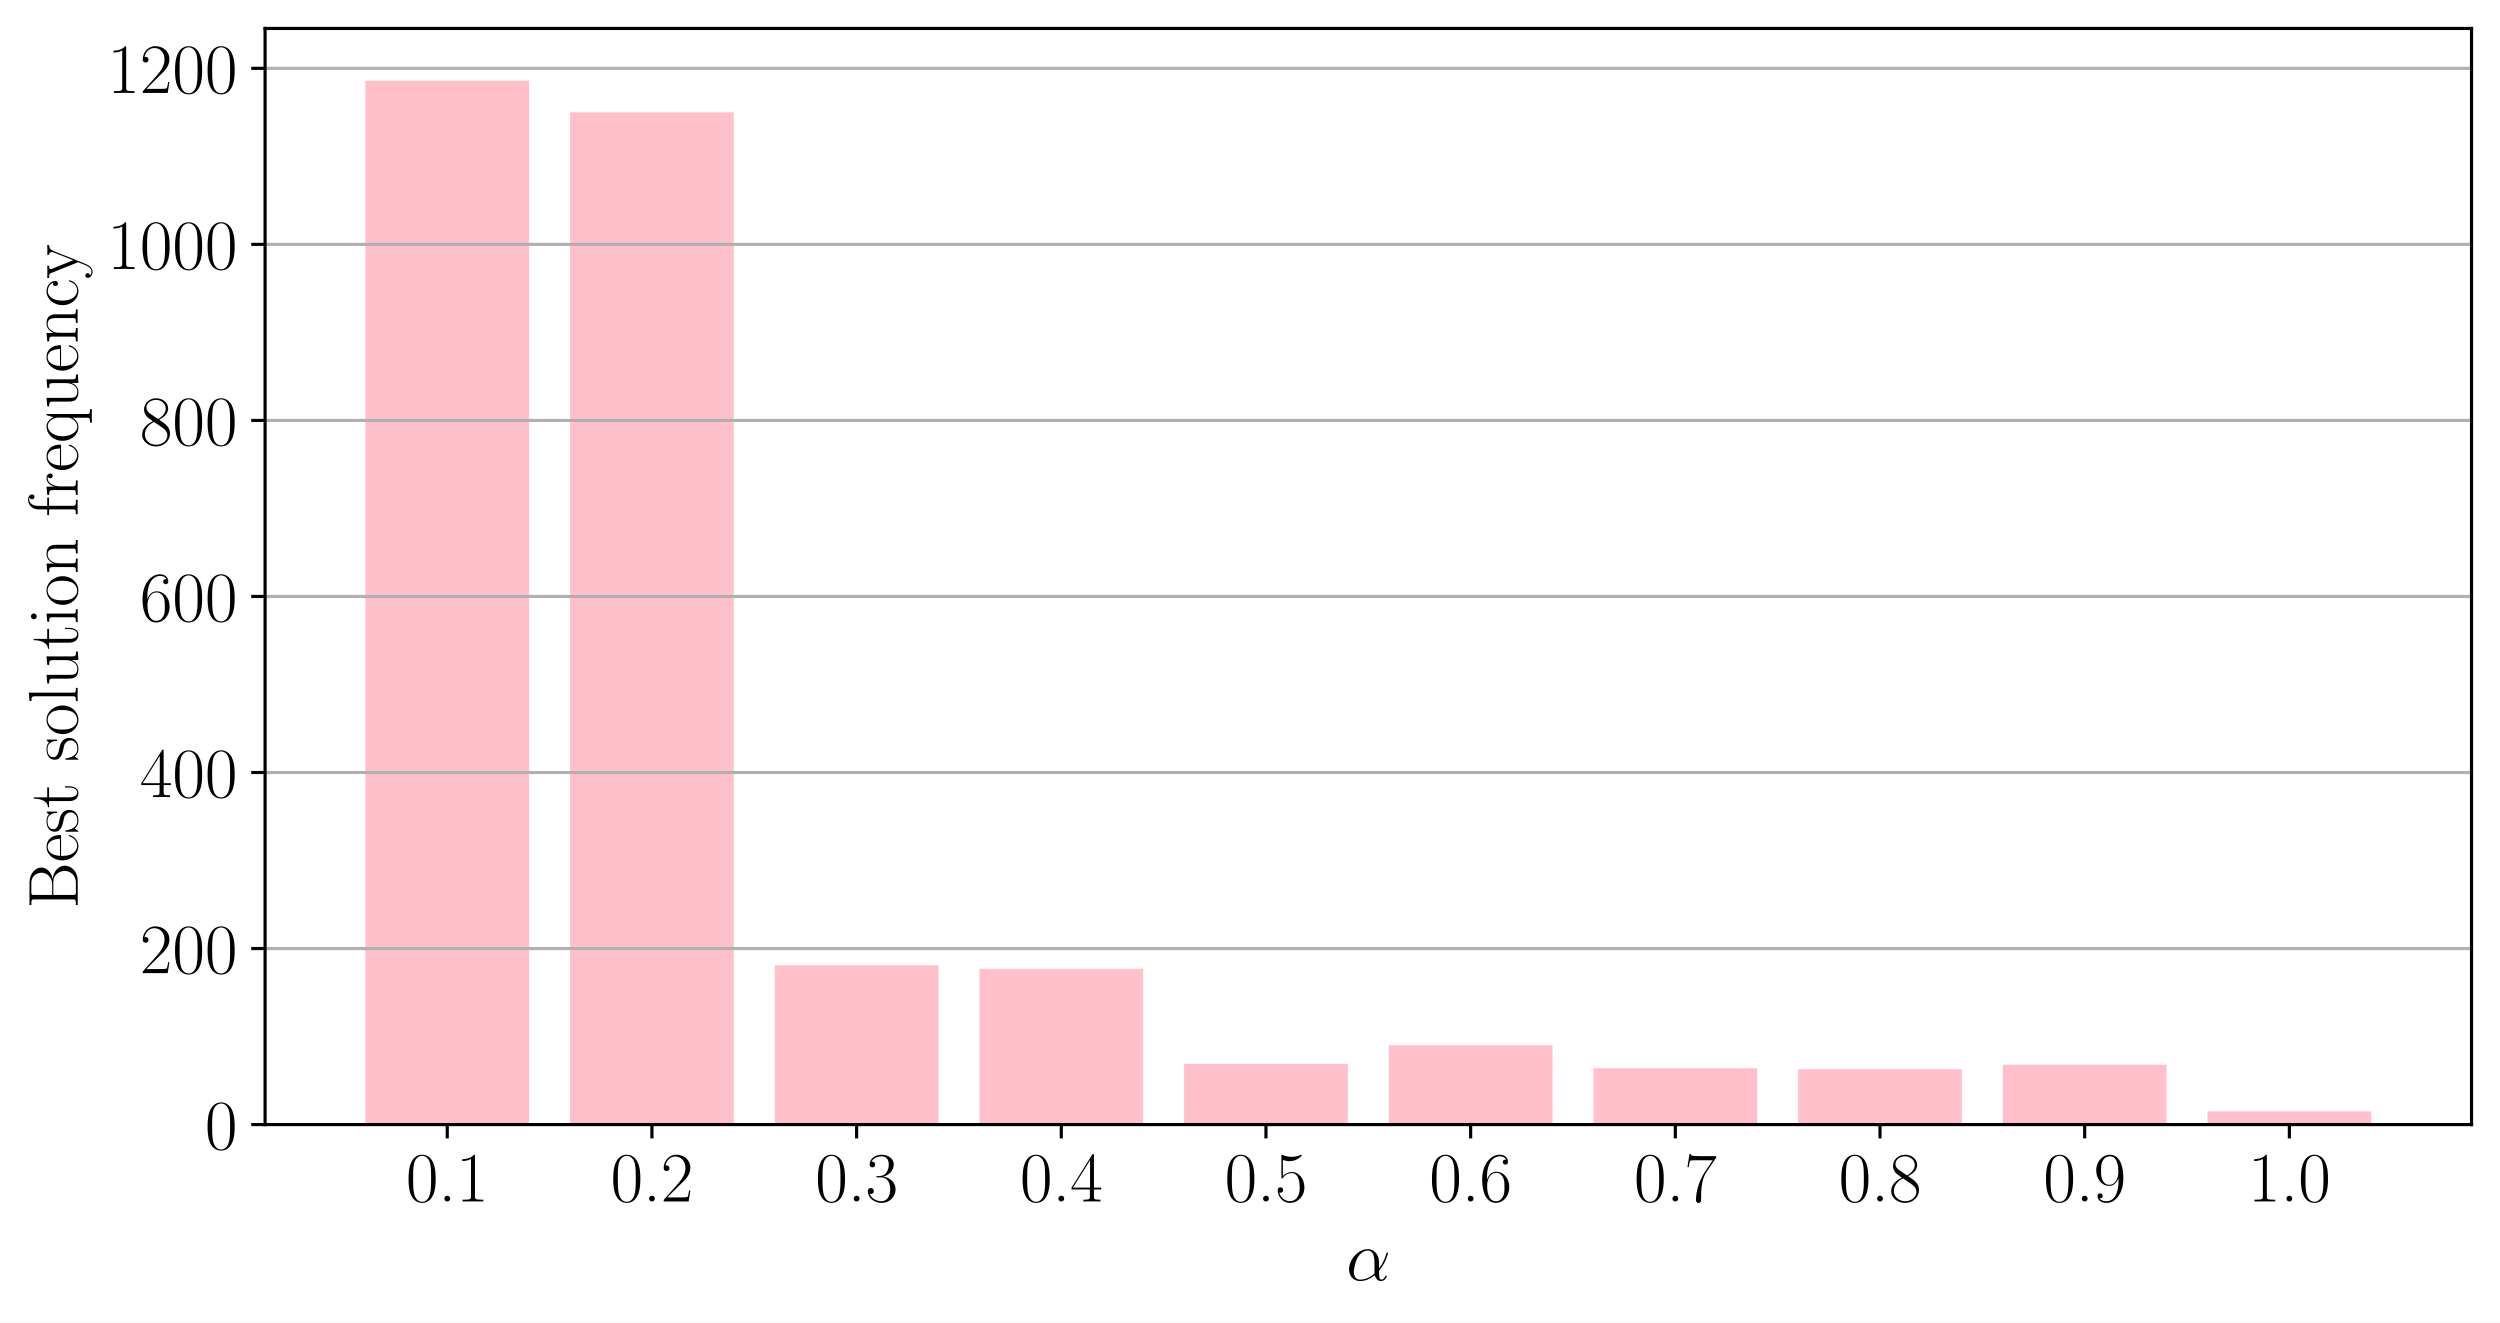
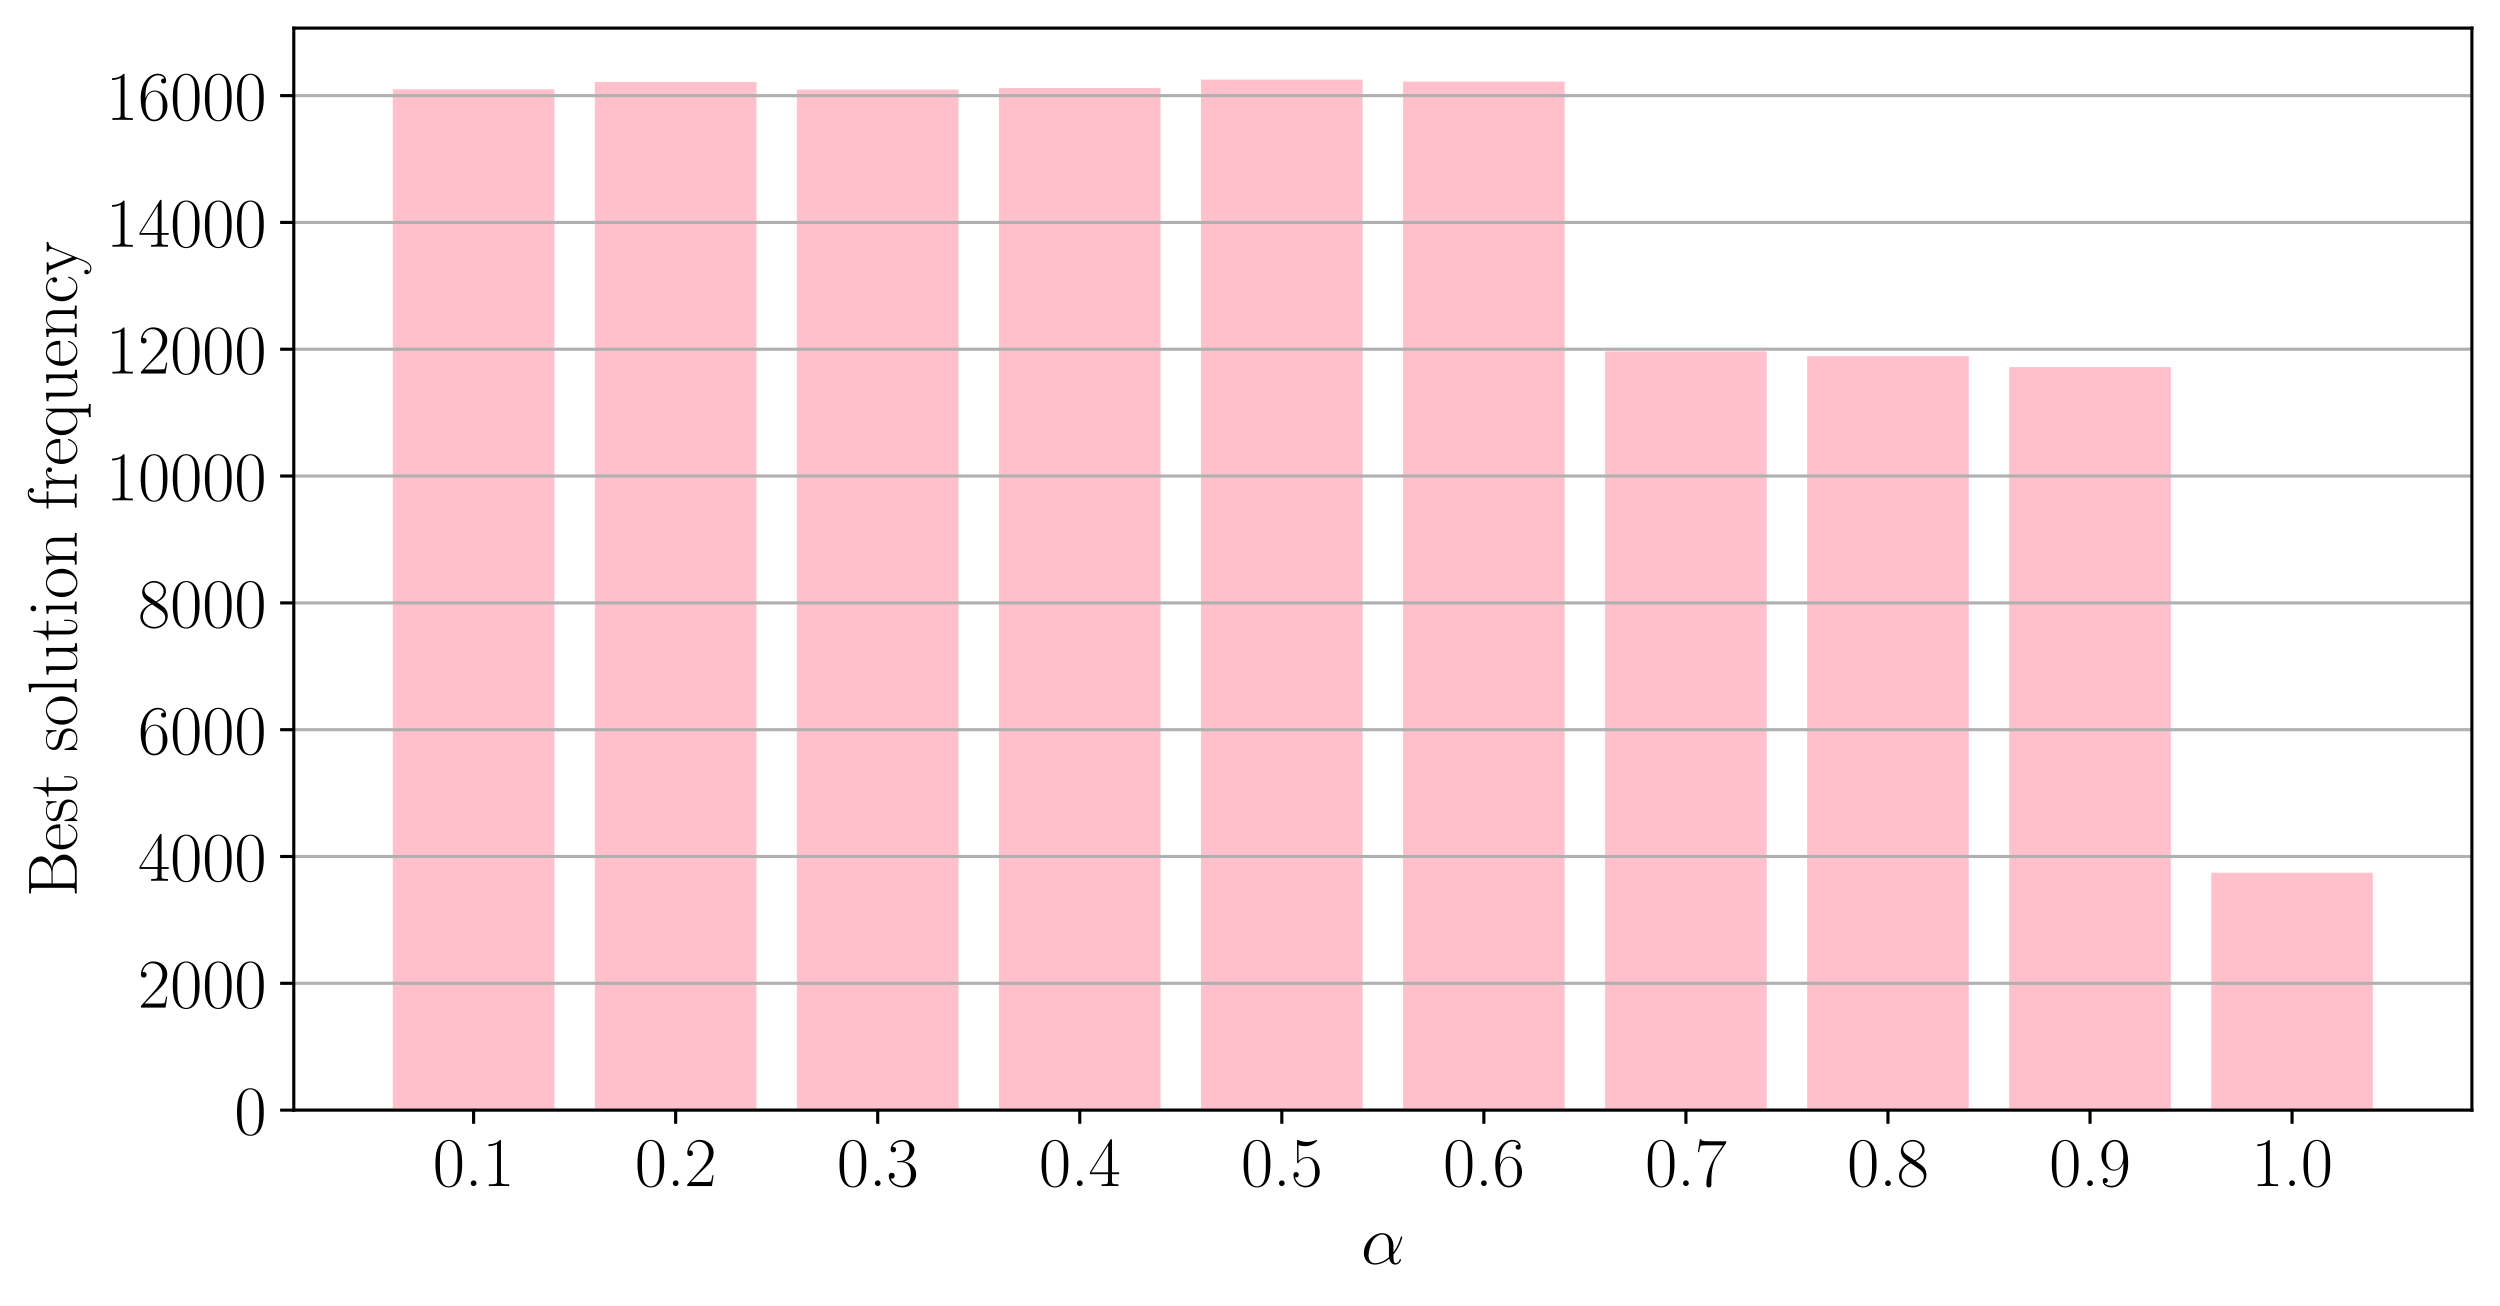
- <svg xmlns="http://www.w3.org/2000/svg" xmlns:xlink="http://www.w3.org/1999/xlink" width="632.239pt" height="334.483pt" viewBox="0 0 632.239 334.483" version="1.1">
+ <svg xmlns="http://www.w3.org/2000/svg" xmlns:xlink="http://www.w3.org/1999/xlink" width="640.463pt" height="334.483pt" viewBox="0 0 640.463 334.483" version="1.1">
  <defs>
    <style type="text/css">*{stroke-linejoin: round; stroke-linecap: butt}</style>
  </defs>
  <g id="figure_1">
    <g id="patch_1">
-       <path d="M 0 334.483  L 632.239 334.483  L 632.239 0  L 0 0  z " style="fill: #ffffff" />
+       <path d="M -0 334.483  L 640.463 334.483  L 640.463 0  L -0 0  z " style="fill: #ffffff" />
    </g>
    <g id="axes_1">
      <g id="patch_2">
-         <path d="M 67.039 284.4  L 625.039 284.4  L 625.039 7.2  L 67.039 7.2  z " style="fill: #ffffff" />
+         <path d="M 75.263 284.4  L 633.263 284.4  L 633.263 7.2  L 75.263 7.2  z " style="fill: #ffffff" />
      </g>
      <g id="patch_3">
-         <path d="M 92.402 284.4  L 133.812 284.4  L 133.812 20.4  L 92.402 20.4  z " clip-path="url(#pe56494ae5e)" style="fill: #ffc0cb" />
+         <path d="M 100.626 284.4  L 142.036 284.4  L 142.036 22.885  L 100.626 22.885  z " clip-path="url(#p871973f207)" style="fill: #ffc0cb" />
      </g>
      <g id="patch_4">
-         <path d="M 144.165 284.4  L 185.575 284.4  L 185.575 28.413  L 144.165 28.413  z " clip-path="url(#pe56494ae5e)" style="fill: #ffc0cb" />
+         <path d="M 152.389 284.4  L 193.799 284.4  L 193.799 20.985  L 152.389 20.985  z " clip-path="url(#p871973f207)" style="fill: #ffc0cb" />
      </g>
      <g id="patch_5">
-         <path d="M 195.927 284.4  L 237.337 284.4  L 237.337 244.11  L 195.927 244.11  z " clip-path="url(#pe56494ae5e)" style="fill: #ffc0cb" />
+         <path d="M 204.151 284.4  L 245.561 284.4  L 245.561 22.934  L 204.151 22.934  z " clip-path="url(#p871973f207)" style="fill: #ffc0cb" />
      </g>
      <g id="patch_6">
-         <path d="M 247.69 284.4  L 289.1 284.4  L 289.1 245  L 247.69 245  z " clip-path="url(#pe56494ae5e)" style="fill: #ffc0cb" />
+         <path d="M 255.914 284.4  L 297.324 284.4  L 297.324 22.56  L 255.914 22.56  z " clip-path="url(#p871973f207)" style="fill: #ffc0cb" />
      </g>
      <g id="patch_7">
-         <path d="M 299.452 284.4  L 340.862 284.4  L 340.862 269.041  L 299.452 269.041  z " clip-path="url(#pe56494ae5e)" style="fill: #ffc0cb" />
+         <path d="M 307.677 284.4  L 349.087 284.4  L 349.087 20.4  L 307.677 20.4  z " clip-path="url(#p871973f207)" style="fill: #ffc0cb" />
      </g>
      <g id="patch_8">
-         <path d="M 351.215 284.4  L 392.625 284.4  L 392.625 264.366  L 351.215 264.366  z " clip-path="url(#pe56494ae5e)" style="fill: #ffc0cb" />
+         <path d="M 359.439 284.4  L 400.849 284.4  L 400.849 20.904  L 359.439 20.904  z " clip-path="url(#p871973f207)" style="fill: #ffc0cb" />
      </g>
      <g id="patch_9">
-         <path d="M 402.977 284.4  L 444.387 284.4  L 444.387 270.154  L 402.977 270.154  z " clip-path="url(#pe56494ae5e)" style="fill: #ffc0cb" />
+         <path d="M 411.202 284.4  L 452.612 284.4  L 452.612 90.022  L 411.202 90.022  z " clip-path="url(#p871973f207)" style="fill: #ffc0cb" />
      </g>
      <g id="patch_10">
-         <path d="M 454.74 284.4  L 496.15 284.4  L 496.15 270.376  L 454.74 270.376  z " clip-path="url(#pe56494ae5e)" style="fill: #ffc0cb" />
+         <path d="M 462.964 284.4  L 504.374 284.4  L 504.374 91.241  L 462.964 91.241  z " clip-path="url(#p871973f207)" style="fill: #ffc0cb" />
      </g>
      <g id="patch_11">
-         <path d="M 506.502 284.4  L 547.912 284.4  L 547.912 269.263  L 506.502 269.263  z " clip-path="url(#pe56494ae5e)" style="fill: #ffc0cb" />
+         <path d="M 514.727 284.4  L 556.137 284.4  L 556.137 94.035  L 514.727 94.035  z " clip-path="url(#p871973f207)" style="fill: #ffc0cb" />
      </g>
      <g id="patch_12">
-         <path d="M 558.265 284.4  L 599.675 284.4  L 599.675 281.061  L 558.265 281.061  z " clip-path="url(#pe56494ae5e)" style="fill: #ffc0cb" />
+         <path d="M 566.489 284.4  L 607.899 284.4  L 607.899 223.582  L 566.489 223.582  z " clip-path="url(#p871973f207)" style="fill: #ffc0cb" />
      </g>
      <g id="matplotlib.axis_1">
        <g id="xtick_1">
          <g id="line2d_1">
            <defs>
-               <path id="m23b0602ea5" d="M 0 0  L 0 3.5  " style="stroke: #000000; stroke-width: 0.8" />
+               <path id="mcd12862891" d="M 0 0  L 0 3.5  " style="stroke: #000000; stroke-width: 0.8" />
            </defs>
            <g>
-               <use xlink:href="#m23b0602ea5" x="113.107" y="284.4" style="stroke: #000000; stroke-width: 0.8" />
+               <use xlink:href="#mcd12862891" x="121.331" y="284.4" style="stroke: #000000; stroke-width: 0.8" />
            </g>
          </g>
          <g id="text_1">
-             <g transform="translate(102.6445 303.8533)scale(0.18 -0.18)">
+             <g transform="translate(110.8688 303.8533)scale(0.18 -0.18)">
              <defs>
                <path id="CMR17-30" d="M 2688 2038  C 2688 2430 2682 3099 2413 3613  C 2176 4063 1798 4224 1466 4224  C 1158 4224 768 4082 525 3620  C 269 3137 243 2539 243 2038  C 243 1671 250 1112 448 623  C 723 -39 1216 -128 1466 -128  C 1760 -128 2208 -7 2470 604  C 2662 1048 2688 1568 2688 2038  z M 1466 -26  C 1056 -26 813 328 723 816  C 653 1196 653 1749 653 2109  C 653 2604 653 3015 736 3407  C 858 3954 1216 4121 1466 4121  C 1728 4121 2067 3947 2189 3420  C 2272 3054 2278 2623 2278 2109  C 2278 1691 2278 1176 2202 797  C 2067 96 1690 -26 1466 -26  z " transform="scale(0.015625)" />
                <path id="CMR17-2e" d="M 1062 262  C 1062 422 934 524 800 524  C 672 524 538 422 538 262  C 538 102 666 0 800 0  C 928 0 1062 102 1062 262  z " transform="scale(0.015625)" />
                <path id="CMR17-31" d="M 1702 4083  C 1702 4217 1696 4224 1606 4224  C 1357 3927 979 3833 621 3820  C 602 3820 570 3820 563 3808  C 557 3795 557 3782 557 3648  C 755 3648 1088 3686 1344 3839  L 1344 467  C 1344 243 1331 166 781 166  L 589 166  L 589 0  C 896 6 1216 12 1523 12  C 1830 12 2150 6 2458 0  L 2458 166  L 2266 166  C 1715 166 1702 236 1702 467  L 1702 4083  z " transform="scale(0.015625)" />
              </defs>
              <use xlink:href="#CMR17-30" transform="scale(0.996264)" />
              <use xlink:href="#CMR17-2e" transform="translate(45.69048 0)scale(0.996264)" />
              <use xlink:href="#CMR17-31" transform="translate(70.56154 0)scale(0.996264)" />
            </g>
          </g>
        </g>
        <g id="xtick_2">
          <g id="line2d_2">
            <g>
-               <use xlink:href="#m23b0602ea5" x="164.87" y="284.4" style="stroke: #000000; stroke-width: 0.8" />
+               <use xlink:href="#mcd12862891" x="173.094" y="284.4" style="stroke: #000000; stroke-width: 0.8" />
            </g>
          </g>
          <g id="text_2">
-             <g transform="translate(154.407 303.8533)scale(0.18 -0.18)">
+             <g transform="translate(162.6313 303.8533)scale(0.18 -0.18)">
              <defs>
                <path id="CMR17-32" d="M 2669 990  L 2554 990  C 2490 537 2438 460 2413 422  C 2381 371 1920 371 1830 371  L 602 371  C 832 620 1280 1073 1824 1596  C 2214 1966 2669 2400 2669 3033  C 2669 3788 2067 4224 1395 4224  C 691 4224 262 3603 262 3027  C 262 2777 448 2745 525 2745  C 589 2745 781 2783 781 3007  C 781 3206 614 3264 525 3264  C 486 3264 448 3257 422 3244  C 544 3788 915 4057 1306 4057  C 1862 4057 2227 3616 2227 3033  C 2227 2477 1901 1998 1536 1583  L 262 147  L 262 0  L 2515 0  L 2669 990  z " transform="scale(0.015625)" />
              </defs>
              <use xlink:href="#CMR17-30" transform="scale(0.996264)" />
              <use xlink:href="#CMR17-2e" transform="translate(45.69048 0)scale(0.996264)" />
              <use xlink:href="#CMR17-32" transform="translate(70.56154 0)scale(0.996264)" />
            </g>
          </g>
        </g>
        <g id="xtick_3">
          <g id="line2d_3">
            <g>
-               <use xlink:href="#m23b0602ea5" x="216.632" y="284.4" style="stroke: #000000; stroke-width: 0.8" />
+               <use xlink:href="#mcd12862891" x="224.856" y="284.4" style="stroke: #000000; stroke-width: 0.8" />
            </g>
          </g>
          <g id="text_3">
-             <g transform="translate(206.1695 303.8533)scale(0.18 -0.18)">
+             <g transform="translate(214.3938 303.8533)scale(0.18 -0.18)">
              <defs>
                <path id="CMR17-33" d="M 1414 2176  C 1984 2176 2234 1673 2234 1094  C 2234 322 1824 25 1453 25  C 1114 25 563 193 390 691  C 422 678 454 678 486 678  C 640 678 755 780 755 947  C 755 1132 614 1216 486 1216  C 378 1216 211 1164 211 927  C 211 335 787 -128 1466 -128  C 2176 -128 2720 432 2720 1087  C 2720 1718 2208 2176 1600 2246  C 2086 2347 2554 2776 2554 3353  C 2554 3856 2048 4224 1472 4224  C 890 4224 378 3862 378 3347  C 378 3123 544 3084 627 3084  C 762 3084 877 3167 877 3334  C 877 3500 762 3584 627 3584  C 602 3584 570 3584 544 3571  C 730 3999 1235 4076 1459 4076  C 1683 4076 2106 3966 2106 3347  C 2106 3167 2080 2851 1862 2574  C 1670 2329 1453 2316 1242 2297  C 1210 2297 1062 2284 1037 2284  C 992 2278 966 2272 966 2227  C 966 2182 973 2176 1101 2176  L 1414 2176  z " transform="scale(0.015625)" />
              </defs>
              <use xlink:href="#CMR17-30" transform="scale(0.996264)" />
              <use xlink:href="#CMR17-2e" transform="translate(45.69048 0)scale(0.996264)" />
              <use xlink:href="#CMR17-33" transform="translate(70.56154 0)scale(0.996264)" />
            </g>
          </g>
        </g>
        <g id="xtick_4">
          <g id="line2d_4">
            <g>
-               <use xlink:href="#m23b0602ea5" x="268.395" y="284.4" style="stroke: #000000; stroke-width: 0.8" />
+               <use xlink:href="#mcd12862891" x="276.619" y="284.4" style="stroke: #000000; stroke-width: 0.8" />
            </g>
          </g>
          <g id="text_4">
-             <g transform="translate(257.932 303.8533)scale(0.18 -0.18)">
+             <g transform="translate(266.1563 303.8533)scale(0.18 -0.18)">
              <defs>
                <path id="CMR17-34" d="M 2150 4147  C 2150 4281 2144 4288 2029 4288  L 128 1254  L 128 1088  L 1779 1088  L 1779 460  C 1779 230 1766 166 1318 166  L 1197 166  L 1197 0  C 1402 12 1747 12 1965 12  C 2182 12 2528 12 2733 0  L 2733 166  L 2611 166  C 2163 166 2150 230 2150 460  L 2150 1088  L 2803 1088  L 2803 1254  L 2150 1254  L 2150 4147  z M 1798 3723  L 1798 1254  L 256 1254  L 1798 3723  z " transform="scale(0.015625)" />
              </defs>
              <use xlink:href="#CMR17-30" transform="scale(0.996264)" />
              <use xlink:href="#CMR17-2e" transform="translate(45.69048 0)scale(0.996264)" />
              <use xlink:href="#CMR17-34" transform="translate(70.56154 0)scale(0.996264)" />
            </g>
          </g>
        </g>
        <g id="xtick_5">
          <g id="line2d_5">
            <g>
-               <use xlink:href="#m23b0602ea5" x="320.157" y="284.4" style="stroke: #000000; stroke-width: 0.8" />
+               <use xlink:href="#mcd12862891" x="328.382" y="284.4" style="stroke: #000000; stroke-width: 0.8" />
            </g>
          </g>
          <g id="text_5">
-             <g transform="translate(309.6946 303.8533)scale(0.18 -0.18)">
+             <g transform="translate(317.9189 303.8533)scale(0.18 -0.18)">
              <defs>
                <path id="CMR17-35" d="M 730 3750  C 794 3724 1056 3641 1325 3641  C 1920 3641 2246 3961 2432 4140  C 2432 4191 2432 4224 2394 4224  C 2387 4224 2374 4224 2323 4198  C 2099 4102 1837 4032 1517 4032  C 1325 4032 1037 4055 723 4191  C 653 4224 640 4224 634 4224  C 602 4224 595 4217 595 4090  L 595 2231  C 595 2113 595 2080 659 2080  C 691 2080 704 2093 736 2139  C 941 2435 1222 2560 1542 2560  C 1766 2560 2246 2415 2246 1293  C 2246 1087 2246 716 2054 422  C 1894 159 1645 25 1370 25  C 947 25 518 319 403 812  C 429 806 480 793 506 793  C 589 793 749 838 749 1036  C 749 1209 627 1280 506 1280  C 358 1280 262 1190 262 1011  C 262 454 704 -128 1382 -128  C 2042 -128 2669 441 2669 1267  C 2669 2054 2170 2662 1549 2662  C 1222 2662 947 2540 730 2304  L 730 3750  z " transform="scale(0.015625)" />
              </defs>
              <use xlink:href="#CMR17-30" transform="scale(0.996264)" />
              <use xlink:href="#CMR17-2e" transform="translate(45.69048 0)scale(0.996264)" />
              <use xlink:href="#CMR17-35" transform="translate(70.56154 0)scale(0.996264)" />
            </g>
          </g>
        </g>
        <g id="xtick_6">
          <g id="line2d_6">
            <g>
-               <use xlink:href="#m23b0602ea5" x="371.92" y="284.4" style="stroke: #000000; stroke-width: 0.8" />
+               <use xlink:href="#mcd12862891" x="380.144" y="284.4" style="stroke: #000000; stroke-width: 0.8" />
            </g>
          </g>
          <g id="text_6">
-             <g transform="translate(361.4571 303.8533)scale(0.18 -0.18)">
+             <g transform="translate(369.6814 303.8533)scale(0.18 -0.18)">
              <defs>
                <path id="CMR17-36" d="M 678 2198  C 678 3712 1395 4076 1811 4076  C 1946 4076 2272 4049 2400 3782  C 2298 3782 2106 3782 2106 3558  C 2106 3385 2246 3328 2336 3328  C 2394 3328 2566 3353 2566 3571  C 2566 3987 2246 4224 1805 4224  C 1043 4224 243 3411 243 2011  C 243 257 966 -128 1478 -128  C 2099 -128 2688 431 2688 1295  C 2688 2101 2170 2688 1517 2688  C 1126 2688 838 2430 678 1979  L 678 2198  z M 1478 25  C 691 25 691 1212 691 1450  C 691 1914 909 2585 1504 2585  C 1613 2585 1926 2585 2138 2140  C 2253 1889 2253 1624 2253 1302  C 2253 954 2253 696 2118 438  C 1978 173 1773 25 1478 25  z " transform="scale(0.015625)" />
              </defs>
              <use xlink:href="#CMR17-30" transform="scale(0.996264)" />
              <use xlink:href="#CMR17-2e" transform="translate(45.69048 0)scale(0.996264)" />
              <use xlink:href="#CMR17-36" transform="translate(70.56154 0)scale(0.996264)" />
            </g>
          </g>
        </g>
        <g id="xtick_7">
          <g id="line2d_7">
            <g>
-               <use xlink:href="#m23b0602ea5" x="423.682" y="284.4" style="stroke: #000000; stroke-width: 0.8" />
+               <use xlink:href="#mcd12862891" x="431.907" y="284.4" style="stroke: #000000; stroke-width: 0.8" />
            </g>
          </g>
          <g id="text_7">
-             <g transform="translate(413.2196 303.8533)scale(0.18 -0.18)">
+             <g transform="translate(421.4439 303.8533)scale(0.18 -0.18)">
              <defs>
                <path id="CMR17-37" d="M 2886 3955  L 2886 4096  L 1382 4096  C 634 4096 621 4166 595 4288  L 480 4288  L 294 3104  L 410 3104  C 429 3226 474 3552 550 3673  C 589 3724 1062 3724 1171 3724  L 2579 3724  L 1869 2670  C 1395 1961 1069 1003 1069 166  C 1069 89 1069 -128 1299 -128  C 1530 -128 1530 89 1530 172  L 1530 466  C 1530 1514 1709 2204 2003 2644  L 2886 3955  z " transform="scale(0.015625)" />
              </defs>
              <use xlink:href="#CMR17-30" transform="scale(0.996264)" />
              <use xlink:href="#CMR17-2e" transform="translate(45.69048 0)scale(0.996264)" />
              <use xlink:href="#CMR17-37" transform="translate(70.56154 0)scale(0.996264)" />
            </g>
          </g>
        </g>
        <g id="xtick_8">
          <g id="line2d_8">
            <g>
-               <use xlink:href="#m23b0602ea5" x="475.445" y="284.4" style="stroke: #000000; stroke-width: 0.8" />
+               <use xlink:href="#mcd12862891" x="483.669" y="284.4" style="stroke: #000000; stroke-width: 0.8" />
            </g>
          </g>
          <g id="text_8">
-             <g transform="translate(464.9821 303.8533)scale(0.18 -0.18)">
+             <g transform="translate(473.2064 303.8533)scale(0.18 -0.18)">
              <defs>
                <path id="CMR17-38" d="M 1741 2289  C 2144 2494 2554 2803 2554 3298  C 2554 3884 1990 4224 1472 4224  C 890 4224 378 3800 378 3215  C 378 3054 416 2777 666 2533  C 730 2469 998 2276 1171 2154  C 883 2006 211 1652 211 945  C 211 282 838 -128 1459 -128  C 2144 -128 2720 366 2720 1022  C 2720 1607 2330 1877 2074 2051  L 1741 2289  z M 902 2855  C 851 2887 595 3086 595 3388  C 595 3781 998 4076 1459 4076  C 1965 4076 2336 3716 2336 3298  C 2336 2700 1670 2359 1638 2359  C 1632 2359 1626 2359 1574 2398  L 902 2855  z M 2080 1536  C 2176 1466 2483 1253 2483 861  C 2483 385 2010 25 1472 25  C 890 25 448 443 448 951  C 448 1459 838 1884 1280 2083  L 2080 1536  z " transform="scale(0.015625)" />
              </defs>
              <use xlink:href="#CMR17-30" transform="scale(0.996264)" />
              <use xlink:href="#CMR17-2e" transform="translate(45.69048 0)scale(0.996264)" />
              <use xlink:href="#CMR17-38" transform="translate(70.56154 0)scale(0.996264)" />
            </g>
          </g>
        </g>
        <g id="xtick_9">
          <g id="line2d_9">
            <g>
-               <use xlink:href="#m23b0602ea5" x="527.207" y="284.4" style="stroke: #000000; stroke-width: 0.8" />
+               <use xlink:href="#mcd12862891" x="535.432" y="284.4" style="stroke: #000000; stroke-width: 0.8" />
            </g>
          </g>
          <g id="text_9">
-             <g transform="translate(516.7447 303.8533)scale(0.18 -0.18)">
+             <g transform="translate(524.9689 303.8533)scale(0.18 -0.18)">
              <defs>
                <path id="CMR17-39" d="M 2253 1871  C 2253 448 1670 25 1190 25  C 1043 25 685 43 538 281  C 704 256 826 345 826 505  C 826 678 685 736 595 736  C 538 736 365 710 365 492  C 365 68 742 -128 1203 -128  C 1939 -128 2688 665 2688 2090  C 2688 3857 1971 4224 1485 4224  C 851 4224 243 3664 243 2800  C 243 2000 762 1408 1414 1408  C 1952 1408 2189 1910 2253 2122  L 2253 1871  z M 1427 1510  C 1254 1510 1011 1542 813 1929  C 678 2181 678 2477 678 2793  C 678 3174 678 3438 858 3722  C 947 3857 1114 4076 1485 4076  C 2240 4076 2240 2909 2240 2651  C 2240 2193 2035 1510 1427 1510  z " transform="scale(0.015625)" />
              </defs>
              <use xlink:href="#CMR17-30" transform="scale(0.996264)" />
              <use xlink:href="#CMR17-2e" transform="translate(45.69048 0)scale(0.996264)" />
              <use xlink:href="#CMR17-39" transform="translate(70.56154 0)scale(0.996264)" />
            </g>
          </g>
        </g>
        <g id="xtick_10">
          <g id="line2d_10">
            <g>
-               <use xlink:href="#m23b0602ea5" x="578.97" y="284.4" style="stroke: #000000; stroke-width: 0.8" />
+               <use xlink:href="#mcd12862891" x="587.194" y="284.4" style="stroke: #000000; stroke-width: 0.8" />
            </g>
          </g>
          <g id="text_10">
-             <g transform="translate(568.5072 303.8533)scale(0.18 -0.18)">
+             <g transform="translate(576.7315 303.8533)scale(0.18 -0.18)">
              <use xlink:href="#CMR17-31" transform="scale(0.996264)" />
              <use xlink:href="#CMR17-2e" transform="translate(45.69048 0)scale(0.996264)" />
              <use xlink:href="#CMR17-30" transform="translate(70.56154 0)scale(0.996264)" />
            </g>
          </g>
        </g>
        <g id="text_11">
-           <g transform="translate(340.4543 323.7947)scale(0.18 -0.18)">
+           <g transform="translate(348.6786 323.7947)scale(0.18 -0.18)">
            <defs>
              <path id="CMMI12-b" d="M 2963 1615  C 2963 2234 2611 2816 1933 2816  C 1094 2816 256 1902 256 996  C 256 440 602 -64 1254 -64  C 1651 -64 2125 89 2579 472  C 2669 115 2867 -64 3142 -64  C 3488 -64 3661 293 3661 376  C 3661 434 3616 434 3597 434  C 3546 434 3539 415 3520 364  C 3462 204 3315 64 3162 64  C 2963 64 2963 472 2963 862  C 3616 1641 3770 2445 3770 2451  C 3770 2509 3718 2509 3699 2509  C 3642 2509 3635 2490 3610 2375  C 3526 2094 3360 1596 2963 1072  L 2963 1615  z M 2560 625  C 1997 121 1491 64 1267 64  C 813 64 685 466 685 766  C 685 1040 826 1692 1024 2043  C 1286 2490 1645 2687 1933 2687  C 2554 2687 2554 1877 2554 1340  C 2554 1181 2547 1015 2547 855  C 2547 728 2554 696 2560 625  z " transform="scale(0.015625)" />
            </defs>
            <use xlink:href="#CMMI12-b" transform="scale(0.996264)" />
          </g>
        </g>
      </g>
      <g id="matplotlib.axis_2">
        <g id="ytick_1">
          <g id="line2d_11">
-             <path d="M 67.039 284.4  L 625.039 284.4  " clip-path="url(#pe56494ae5e)" style="fill: none; stroke: #b0b0b0; stroke-width: 0.8; stroke-linecap: square" />
+             <path d="M 75.263 284.4  L 633.263 284.4  " clip-path="url(#p871973f207)" style="fill: none; stroke: #b0b0b0; stroke-width: 0.8; stroke-linecap: square" />
          </g>
          <g id="line2d_12">
            <defs>
-               <path id="m612b0c830e" d="M 0 0  L -3.5 0  " style="stroke: #000000; stroke-width: 0.8" />
+               <path id="m675724c2fc" d="M 0 0  L -3.5 0  " style="stroke: #000000; stroke-width: 0.8" />
            </defs>
            <g>
-               <use xlink:href="#m612b0c830e" x="67.039" y="284.4" style="stroke: #000000; stroke-width: 0.8" />
+               <use xlink:href="#m675724c2fc" x="75.263" y="284.4" style="stroke: #000000; stroke-width: 0.8" />
            </g>
          </g>
          <g id="text_12">
-             <g transform="translate(51.81422 290.6266)scale(0.18 -0.18)">
+             <g transform="translate(60.03851 290.6266)scale(0.18 -0.18)">
              <use xlink:href="#CMR17-30" transform="scale(0.996264)" />
            </g>
          </g>
        </g>
        <g id="ytick_2">
          <g id="line2d_13">
-             <path d="M 67.039 239.881  L 625.039 239.881  " clip-path="url(#pe56494ae5e)" style="fill: none; stroke: #b0b0b0; stroke-width: 0.8; stroke-linecap: square" />
+             <path d="M 75.263 251.912  L 633.263 251.912  " clip-path="url(#p871973f207)" style="fill: none; stroke: #b0b0b0; stroke-width: 0.8; stroke-linecap: square" />
          </g>
          <g id="line2d_14">
            <g>
-               <use xlink:href="#m612b0c830e" x="67.039" y="239.881" style="stroke: #000000; stroke-width: 0.8" />
+               <use xlink:href="#m675724c2fc" x="75.263" y="251.912" style="stroke: #000000; stroke-width: 0.8" />
            </g>
          </g>
          <g id="text_13">
-             <g transform="translate(35.36565 246.1073)scale(0.18 -0.18)">
+             <g transform="translate(35.36565 258.1383)scale(0.18 -0.18)">
              <use xlink:href="#CMR17-32" transform="scale(0.996264)" />
              <use xlink:href="#CMR17-30" transform="translate(45.69048 0)scale(0.996264)" />
              <use xlink:href="#CMR17-30" transform="translate(91.38095 0)scale(0.996264)" />
+               <use xlink:href="#CMR17-30" transform="translate(137.0714 0)scale(0.996264)" />
            </g>
          </g>
        </g>
        <g id="ytick_3">
          <g id="line2d_15">
-             <path d="M 67.039 195.361  L 625.039 195.361  " clip-path="url(#pe56494ae5e)" style="fill: none; stroke: #b0b0b0; stroke-width: 0.8; stroke-linecap: square" />
+             <path d="M 75.263 219.423  L 633.263 219.423  " clip-path="url(#p871973f207)" style="fill: none; stroke: #b0b0b0; stroke-width: 0.8; stroke-linecap: square" />
          </g>
          <g id="line2d_16">
            <g>
-               <use xlink:href="#m612b0c830e" x="67.039" y="195.361" style="stroke: #000000; stroke-width: 0.8" />
+               <use xlink:href="#m675724c2fc" x="75.263" y="219.423" style="stroke: #000000; stroke-width: 0.8" />
            </g>
          </g>
          <g id="text_14">
-             <g transform="translate(35.36565 201.5879)scale(0.18 -0.18)">
+             <g transform="translate(35.36565 225.65)scale(0.18 -0.18)">
              <use xlink:href="#CMR17-34" transform="scale(0.996264)" />
              <use xlink:href="#CMR17-30" transform="translate(45.69048 0)scale(0.996264)" />
              <use xlink:href="#CMR17-30" transform="translate(91.38095 0)scale(0.996264)" />
+               <use xlink:href="#CMR17-30" transform="translate(137.0714 0)scale(0.996264)" />
            </g>
          </g>
        </g>
        <g id="ytick_4">
          <g id="line2d_17">
-             <path d="M 67.039 150.842  L 625.039 150.842  " clip-path="url(#pe56494ae5e)" style="fill: none; stroke: #b0b0b0; stroke-width: 0.8; stroke-linecap: square" />
+             <path d="M 75.263 186.935  L 633.263 186.935  " clip-path="url(#p871973f207)" style="fill: none; stroke: #b0b0b0; stroke-width: 0.8; stroke-linecap: square" />
          </g>
          <g id="line2d_18">
            <g>
-               <use xlink:href="#m612b0c830e" x="67.039" y="150.842" style="stroke: #000000; stroke-width: 0.8" />
+               <use xlink:href="#m675724c2fc" x="75.263" y="186.935" style="stroke: #000000; stroke-width: 0.8" />
            </g>
          </g>
          <g id="text_15">
-             <g transform="translate(35.36565 157.0685)scale(0.18 -0.18)">
+             <g transform="translate(35.36565 193.1617)scale(0.18 -0.18)">
              <use xlink:href="#CMR17-36" transform="scale(0.996264)" />
              <use xlink:href="#CMR17-30" transform="translate(45.69048 0)scale(0.996264)" />
              <use xlink:href="#CMR17-30" transform="translate(91.38095 0)scale(0.996264)" />
+               <use xlink:href="#CMR17-30" transform="translate(137.0714 0)scale(0.996264)" />
            </g>
          </g>
        </g>
        <g id="ytick_5">
          <g id="line2d_19">
-             <path d="M 67.039 106.322  L 625.039 106.322  " clip-path="url(#pe56494ae5e)" style="fill: none; stroke: #b0b0b0; stroke-width: 0.8; stroke-linecap: square" />
+             <path d="M 75.263 154.447  L 633.263 154.447  " clip-path="url(#p871973f207)" style="fill: none; stroke: #b0b0b0; stroke-width: 0.8; stroke-linecap: square" />
          </g>
          <g id="line2d_20">
            <g>
-               <use xlink:href="#m612b0c830e" x="67.039" y="106.322" style="stroke: #000000; stroke-width: 0.8" />
+               <use xlink:href="#m675724c2fc" x="75.263" y="154.447" style="stroke: #000000; stroke-width: 0.8" />
            </g>
          </g>
          <g id="text_16">
-             <g transform="translate(35.36565 112.5491)scale(0.18 -0.18)">
+             <g transform="translate(35.36565 160.6734)scale(0.18 -0.18)">
              <use xlink:href="#CMR17-38" transform="scale(0.996264)" />
              <use xlink:href="#CMR17-30" transform="translate(45.69048 0)scale(0.996264)" />
              <use xlink:href="#CMR17-30" transform="translate(91.38095 0)scale(0.996264)" />
+               <use xlink:href="#CMR17-30" transform="translate(137.0714 0)scale(0.996264)" />
            </g>
          </g>
        </g>
        <g id="ytick_6">
          <g id="line2d_21">
-             <path d="M 67.039 61.803  L 625.039 61.803  " clip-path="url(#pe56494ae5e)" style="fill: none; stroke: #b0b0b0; stroke-width: 0.8; stroke-linecap: square" />
+             <path d="M 75.263 121.958  L 633.263 121.958  " clip-path="url(#p871973f207)" style="fill: none; stroke: #b0b0b0; stroke-width: 0.8; stroke-linecap: square" />
          </g>
          <g id="line2d_22">
            <g>
-               <use xlink:href="#m612b0c830e" x="67.039" y="61.803" style="stroke: #000000; stroke-width: 0.8" />
+               <use xlink:href="#m675724c2fc" x="75.263" y="121.958" style="stroke: #000000; stroke-width: 0.8" />
            </g>
          </g>
          <g id="text_17">
-             <g transform="translate(27.14136 68.02969)scale(0.18 -0.18)">
+             <g transform="translate(27.14136 128.1851)scale(0.18 -0.18)">
              <use xlink:href="#CMR17-31" transform="scale(0.996264)" />
              <use xlink:href="#CMR17-30" transform="translate(45.69048 0)scale(0.996264)" />
              <use xlink:href="#CMR17-30" transform="translate(91.38095 0)scale(0.996264)" />
              <use xlink:href="#CMR17-30" transform="translate(137.0714 0)scale(0.996264)" />
+               <use xlink:href="#CMR17-30" transform="translate(182.7619 0)scale(0.996264)" />
            </g>
          </g>
        </g>
        <g id="ytick_7">
          <g id="line2d_23">
-             <path d="M 67.039 17.284  L 625.039 17.284  " clip-path="url(#pe56494ae5e)" style="fill: none; stroke: #b0b0b0; stroke-width: 0.8; stroke-linecap: square" />
+             <path d="M 75.263 89.47  L 633.263 89.47  " clip-path="url(#p871973f207)" style="fill: none; stroke: #b0b0b0; stroke-width: 0.8; stroke-linecap: square" />
          </g>
          <g id="line2d_24">
            <g>
-               <use xlink:href="#m612b0c830e" x="67.039" y="17.284" style="stroke: #000000; stroke-width: 0.8" />
+               <use xlink:href="#m675724c2fc" x="75.263" y="89.47" style="stroke: #000000; stroke-width: 0.8" />
            </g>
          </g>
          <g id="text_18">
-             <g transform="translate(27.14136 23.51029)scale(0.18 -0.18)">
+             <g transform="translate(27.14136 95.69679)scale(0.18 -0.18)">
              <use xlink:href="#CMR17-31" transform="scale(0.996264)" />
              <use xlink:href="#CMR17-32" transform="translate(45.69048 0)scale(0.996264)" />
              <use xlink:href="#CMR17-30" transform="translate(91.38095 0)scale(0.996264)" />
              <use xlink:href="#CMR17-30" transform="translate(137.0714 0)scale(0.996264)" />
-             </g>
-           </g>
-         </g>
-         <g id="text_19">
+               <use xlink:href="#CMR17-30" transform="translate(182.7619 0)scale(0.996264)" />
+             </g>
+           </g>
+         </g>
+         <g id="ytick_8">
+           <g id="line2d_25">
+             <path d="M 75.263 56.982  L 633.263 56.982  " clip-path="url(#p871973f207)" style="fill: none; stroke: #b0b0b0; stroke-width: 0.8; stroke-linecap: square" />
+           </g>
+           <g id="line2d_26">
+             <g>
+               <use xlink:href="#m675724c2fc" x="75.263" y="56.982" style="stroke: #000000; stroke-width: 0.8" />
+             </g>
+           </g>
+           <g id="text_19">
+             <g transform="translate(27.14136 63.20849)scale(0.18 -0.18)">
+               <use xlink:href="#CMR17-31" transform="scale(0.996264)" />
+               <use xlink:href="#CMR17-34" transform="translate(45.69048 0)scale(0.996264)" />
+               <use xlink:href="#CMR17-30" transform="translate(91.38095 0)scale(0.996264)" />
+               <use xlink:href="#CMR17-30" transform="translate(137.0714 0)scale(0.996264)" />
+               <use xlink:href="#CMR17-30" transform="translate(182.7619 0)scale(0.996264)" />
+             </g>
+           </g>
+         </g>
+         <g id="ytick_9">
+           <g id="line2d_27">
+             <path d="M 75.263 24.494  L 633.263 24.494  " clip-path="url(#p871973f207)" style="fill: none; stroke: #b0b0b0; stroke-width: 0.8; stroke-linecap: square" />
+           </g>
+           <g id="line2d_28">
+             <g>
+               <use xlink:href="#m675724c2fc" x="75.263" y="24.494" style="stroke: #000000; stroke-width: 0.8" />
+             </g>
+           </g>
+           <g id="text_20">
+             <g transform="translate(27.14136 30.72018)scale(0.18 -0.18)">
+               <use xlink:href="#CMR17-31" transform="scale(0.996264)" />
+               <use xlink:href="#CMR17-36" transform="translate(45.69048 0)scale(0.996264)" />
+               <use xlink:href="#CMR17-30" transform="translate(91.38095 0)scale(0.996264)" />
+               <use xlink:href="#CMR17-30" transform="translate(137.0714 0)scale(0.996264)" />
+               <use xlink:href="#CMR17-30" transform="translate(182.7619 0)scale(0.996264)" />
+             </g>
+           </g>
+         </g>
+         <g id="text_21">
          <g transform="translate(19.6533 229.8142)rotate(-90)scale(0.18 -0.18)">
            <defs>
              <path id="CMR17-42" d="M 333 4352  L 333 4185  C 774 4185 845 4185 845 3897  L 845 451  C 845 166 774 166 333 166  L 333 0  L 2534 0  C 3354 0 3885 578 3885 1155  C 3885 1726 3360 2214 2675 2259  C 3290 2380 3718 2790 3718 3276  C 3718 3808 3194 4352 2368 4352  L 333 4352  z M 1248 2304  L 1248 3936  C 1248 4153 1261 4185 1517 4185  L 2336 4185  C 2970 4185 3251 3673 3251 3276  C 3251 2790 2861 2304 2170 2304  L 1248 2304  z M 1517 166  C 1261 166 1248 198 1248 413  L 1248 2201  L 2432 2201  C 3091 2201 3411 1624 3411 1161  C 3411 698 3046 166 2349 166  L 1517 166  z " transform="scale(0.015625)" />
              <path id="CMR17-65" d="M 2438 1503  C 2464 1529 2464 1542 2464 1606  C 2464 2251 2118 2816 1389 2816  C 710 2816 173 2175 173 1394  C 173 554 781 -64 1459 -64  C 2176 -64 2458 619 2458 755  C 2458 800 2419 800 2406 800  C 2362 800 2355 787 2330 709  C 2189 270 1837 51 1504 51  C 1229 51 954 206 781 490  C 582 819 582 1200 582 1503  L 2438 1503  z M 589 1600  C 634 2511 1126 2713 1382 2713  C 1818 2713 2112 2308 2118 1600  L 589 1600  z " transform="scale(0.015625)" />
              <path id="CMR17-73" d="M 1978 2688  C 1978 2803 1971 2809 1933 2809  C 1907 2809 1901 2803 1824 2707  C 1805 2681 1747 2617 1728 2592  C 1523 2809 1235 2816 1126 2816  C 416 2816 160 2444 160 2073  C 160 1497 813 1363 998 1324  C 1402 1241 1542 1216 1677 1100  C 1760 1024 1901 883 1901 652  C 1901 384 1747 38 1158 38  C 602 38 403 460 288 1024  C 269 1113 269 1120 218 1120  C 166 1120 160 1113 160 985  L 160 64  C 160 -52 166 -58 205 -58  C 237 -58 243 -52 275 0  C 314 57 410 211 448 275  C 576 102 800 -64 1158 -64  C 1792 -64 2131 281 2131 780  C 2131 1107 1958 1280 1875 1356  C 1683 1555 1459 1600 1190 1651  C 838 1728 390 1817 390 2208  C 390 2374 480 2726 1126 2726  C 1811 2726 1850 2086 1862 1881  C 1869 1849 1901 1843 1920 1843  C 1978 1843 1978 1862 1978 1971  L 1978 2688  z " transform="scale(0.015625)" />
              <path id="CMR17-74" d="M 966 2585  L 1862 2585  L 1862 2752  L 966 2752  L 966 3968  L 851 3968  C 838 3292 614 2700 70 2687  L 70 2585  L 627 2585  L 627 778  C 627 655 627 -64 1370 -64  C 1747 -64 1965 308 1965 784  L 1965 1151  L 1850 1151  L 1850 790  C 1850 347 1677 51 1408 51  C 1222 51 966 179 966 765  L 966 2585  z " transform="scale(0.015625)" />
              <path id="CMR17-6f" d="M 2758 1356  C 2758 2176 2163 2816 1466 2816  C 768 2816 173 2176 173 1356  C 173 550 768 -64 1466 -64  C 2163 -64 2758 550 2758 1356  z M 1466 51  C 1165 51 909 230 762 480  C 602 768 582 1126 582 1408  C 582 1676 595 2009 762 2297  C 890 2508 1139 2713 1466 2713  C 1754 2713 1997 2553 2150 2329  C 2349 2028 2349 1606 2349 1408  C 2349 1158 2336 774 2163 467  C 1984 172 1709 51 1466 51  z " transform="scale(0.015625)" />
              <path id="CMR17-6c" d="M 979 4416  L 218 4345  L 218 4179  C 595 4179 653 4141 653 3835  L 653 439  C 653 198 627 166 218 166  L 218 0  C 371 12 653 12 813 12  C 979 12 1261 12 1414 0  L 1414 166  C 1005 166 979 191 979 439  L 979 4416  z " transform="scale(0.015625)" />
              <path id="CMR17-75" d="M 1882 2745  L 1882 2579  C 2259 2579 2317 2540 2317 2229  L 2317 1053  C 2317 510 2029 38 1555 38  C 1030 38 986 355 986 691  L 986 2816  L 211 2745  L 211 2579  C 467 2579 640 2579 646 2320  L 646 1079  C 646 646 646 368 813 187  C 896 103 1056 -64 1517 -64  C 2061 -64 2272 400 2323 536  L 2330 536  L 2330 -64  L 3091 -13  L 3091 154  C 2714 154 2656 193 2656 503  L 2656 2816  L 1882 2745  z " transform="scale(0.015625)" />
              <path id="CMR17-69" d="M 992 3961  C 992 4102 877 4224 730 4224  C 589 4224 467 4108 467 3961  C 467 3820 582 3699 730 3699  C 870 3699 992 3814 992 3961  z M 243 2745  L 243 2579  C 602 2579 653 2540 653 2231  L 653 443  C 653 198 627 166 218 166  L 218 0  C 371 12 646 12 806 12  C 960 12 1222 12 1370 0  L 1370 166  C 992 166 979 205 979 436  L 979 2816  L 243 2745  z " transform="scale(0.015625)" />
              <path id="CMR17-6e" d="M 2656 1954  C 2656 2282 2592 2816 1837 2816  C 1331 2816 1069 2424 973 2166  L 966 2166  L 966 2816  L 211 2745  L 211 2578  C 589 2578 646 2540 646 2231  L 646 443  C 646 198 621 166 211 166  L 211 0  C 365 12 646 12 813 12  C 979 12 1267 12 1421 0  L 1421 166  C 1011 166 986 192 986 443  L 986 1678  C 986 2269 1344 2713 1792 2713  C 2266 2713 2317 2289 2317 1980  L 2317 443  C 2317 198 2291 166 1882 166  L 1882 0  C 2035 12 2317 12 2483 12  C 2650 12 2938 12 3091 0  L 3091 166  C 2682 166 2656 192 2656 443  L 2656 1954  z " transform="scale(0.015625)" />
              <path id="CMR17-66" d="M 979 2585  L 1709 2585  L 1709 2752  L 966 2752  L 966 3539  C 966 4076 1235 4377 1510 4377  C 1594 4377 1690 4363 1754 4339  C 1702 4326 1568 4281 1568 4121  C 1568 3955 1696 3904 1786 3904  C 1875 3904 2003 3955 2003 4121  C 2003 4353 1773 4480 1517 4480  C 1152 4480 653 4211 653 3526  L 653 2752  L 141 2752  L 141 2585  L 653 2585  L 653 441  C 653 198 627 166 218 166  L 218 0  C 371 12 666 12 832 12  C 1018 12 1344 12 1517 0  L 1517 166  C 1056 166 979 166 979 454  L 979 2585  z " transform="scale(0.015625)" />
              <path id="CMR17-72" d="M 960 1517  C 960 2134 1222 2713 1702 2713  C 1747 2713 1792 2707 1837 2687  C 1837 2687 1696 2642 1696 2475  C 1696 2321 1818 2257 1914 2257  C 1990 2257 2131 2302 2131 2482  C 2131 2687 1926 2816 1709 2816  C 1222 2816 1011 2340 947 2115  L 941 2115  L 941 2816  L 198 2745  L 198 2578  C 576 2578 634 2540 634 2231  L 634 443  C 634 198 608 166 198 166  L 198 0  C 352 12 646 12 813 12  C 998 12 1325 12 1498 0  L 1498 166  C 1037 166 960 166 960 455  L 960 1517  z " transform="scale(0.015625)" />
              <path id="CMR17-71" d="M 2630 2816  L 2528 2816  L 2336 2177  C 2189 2519 1920 2816 1491 2816  C 838 2816 211 2228 211 1376  C 211 529 800 -64 1440 -64  C 1933 -64 2208 316 2291 458  L 2291 -834  C 2291 -1081 2266 -1114 1856 -1114  L 1856 -1280  C 2010 -1268 2291 -1268 2458 -1268  C 2624 -1268 2912 -1268 3066 -1280  L 3066 -1114  C 2656 -1114 2630 -1088 2630 -834  L 2630 2816  z M 2304 871  C 2304 594 2074 335 2054 316  C 1856 90 1626 38 1472 38  C 992 38 621 652 621 1369  C 621 2125 1043 2700 1536 2700  C 2048 2700 2304 2112 2304 1776  L 2304 871  z " transform="scale(0.015625)" />
              <path id="CMR17-63" d="M 2234 2240  C 2112 2240 1933 2240 1933 2015  C 1933 1836 2080 1785 2163 1785  C 2208 1785 2394 1804 2394 2028  C 2394 2476 1958 2816 1466 2816  C 787 2816 211 2201 211 1379  C 211 521 813 -64 1466 -64  C 2259 -64 2458 676 2458 747  C 2458 773 2451 792 2406 792  C 2362 792 2355 786 2330 702  C 2163 180 1798 51 1523 51  C 1114 51 621 431 621 1385  C 621 2358 1094 2700 1472 2700  C 1722 2700 2093 2582 2234 2240  z " transform="scale(0.015625)" />
              <path id="CMR17-79" d="M 2496 2183  C 2656 2579 2944 2585 3034 2585  L 3034 2752  C 2912 2745 2752 2739 2630 2739  C 2496 2739 2285 2739 2157 2752  L 2157 2585  C 2400 2566 2406 2384 2406 2332  C 2406 2268 2394 2235 2362 2158  L 1664 409  L 902 2300  C 870 2378 870 2423 870 2430  C 870 2572 1018 2585 1171 2585  L 1171 2752  C 1018 2739 742 2739 582 2739  C 410 2739 205 2739 64 2752  L 64 2585  C 410 2585 448 2553 531 2345  L 1485 -31  C 1197 -795 1030 -1242 627 -1242  C 557 -1242 397 -1223 282 -1106  C 429 -1093 493 -1002 493 -892  C 493 -782 416 -685 288 -685  C 147 -685 77 -782 77 -899  C 77 -1158 339 -1344 627 -1344  C 998 -1344 1229 -983 1357 -659  L 2496 2183  z " transform="scale(0.015625)" />
            </defs>
            <use xlink:href="#CMR17-42" transform="scale(0.996264)" />
            <use xlink:href="#CMR17-65" transform="translate(65.18875 0)scale(0.996264)" />
            <use xlink:href="#CMR17-73" transform="translate(105.6744 0)scale(0.996264)" />
            <use xlink:href="#CMR17-74" transform="translate(141.4758 0)scale(0.996264)" />
            <use xlink:href="#CMR17-73" transform="translate(206.8325 0)scale(0.996264)" />
            <use xlink:href="#CMR17-6f" transform="translate(242.6338 0)scale(0.996264)" />
            <use xlink:href="#CMR17-6c" transform="translate(288.3243 0)scale(0.996264)" />
            <use xlink:href="#CMR17-75" transform="translate(313.1954 0)scale(0.996264)" />
            <use xlink:href="#CMR17-74" transform="translate(364.0907 0)scale(0.996264)" />
            <use xlink:href="#CMR17-69" transform="translate(399.3715 0)scale(0.996264)" />
            <use xlink:href="#CMR17-6f" transform="translate(424.2426 0)scale(0.996264)" />
            <use xlink:href="#CMR17-6e" transform="translate(469.933 0)scale(0.996264)" />
            <use xlink:href="#CMR17-66" transform="translate(550.9044 0)scale(0.996264)" />
            <use xlink:href="#CMR17-72" transform="translate(578.3779 0)scale(0.996264)" />
            <use xlink:href="#CMR17-65" transform="translate(613.6586 0)scale(0.996264)" />
            <use xlink:href="#CMR17-71" transform="translate(654.1443 0)scale(0.996264)" />
            <use xlink:href="#CMR17-75" transform="translate(702.4372 0)scale(0.996264)" />
            <use xlink:href="#CMR17-65" transform="translate(753.3326 0)scale(0.996264)" />
            <use xlink:href="#CMR17-6e" transform="translate(793.8183 0)scale(0.996264)" />
            <use xlink:href="#CMR17-63" transform="translate(844.7136 0)scale(0.996264)" />
            <use xlink:href="#CMR17-79" transform="translate(885.1993 0)scale(0.996264)" />
          </g>
        </g>
      </g>
      <g id="patch_13">
-         <path d="M 67.039 284.4  L 67.039 7.2  " style="fill: none; stroke: #000000; stroke-width: 0.8; stroke-linejoin: miter; stroke-linecap: square" />
+         <path d="M 75.263 284.4  L 75.263 7.2  " style="fill: none; stroke: #000000; stroke-width: 0.8; stroke-linejoin: miter; stroke-linecap: square" />
      </g>
      <g id="patch_14">
-         <path d="M 625.039 284.4  L 625.039 7.2  " style="fill: none; stroke: #000000; stroke-width: 0.8; stroke-linejoin: miter; stroke-linecap: square" />
+         <path d="M 633.263 284.4  L 633.263 7.2  " style="fill: none; stroke: #000000; stroke-width: 0.8; stroke-linejoin: miter; stroke-linecap: square" />
      </g>
      <g id="patch_15">
-         <path d="M 67.039 284.4  L 625.039 284.4  " style="fill: none; stroke: #000000; stroke-width: 0.8; stroke-linejoin: miter; stroke-linecap: square" />
+         <path d="M 75.263 284.4  L 633.263 284.4  " style="fill: none; stroke: #000000; stroke-width: 0.8; stroke-linejoin: miter; stroke-linecap: square" />
      </g>
      <g id="patch_16">
-         <path d="M 67.039 7.2  L 625.039 7.2  " style="fill: none; stroke: #000000; stroke-width: 0.8; stroke-linejoin: miter; stroke-linecap: square" />
+         <path d="M 75.263 7.2  L 633.263 7.2  " style="fill: none; stroke: #000000; stroke-width: 0.8; stroke-linejoin: miter; stroke-linecap: square" />
      </g>
    </g>
  </g>
  <defs>
-     <clipPath id="pe56494ae5e">
-       <rect x="67.039" y="7.2" width="558" height="277.2" />
+     <clipPath id="p871973f207">
+       <rect x="75.263" y="7.2" width="558" height="277.2" />
    </clipPath>
  </defs>
</svg>
